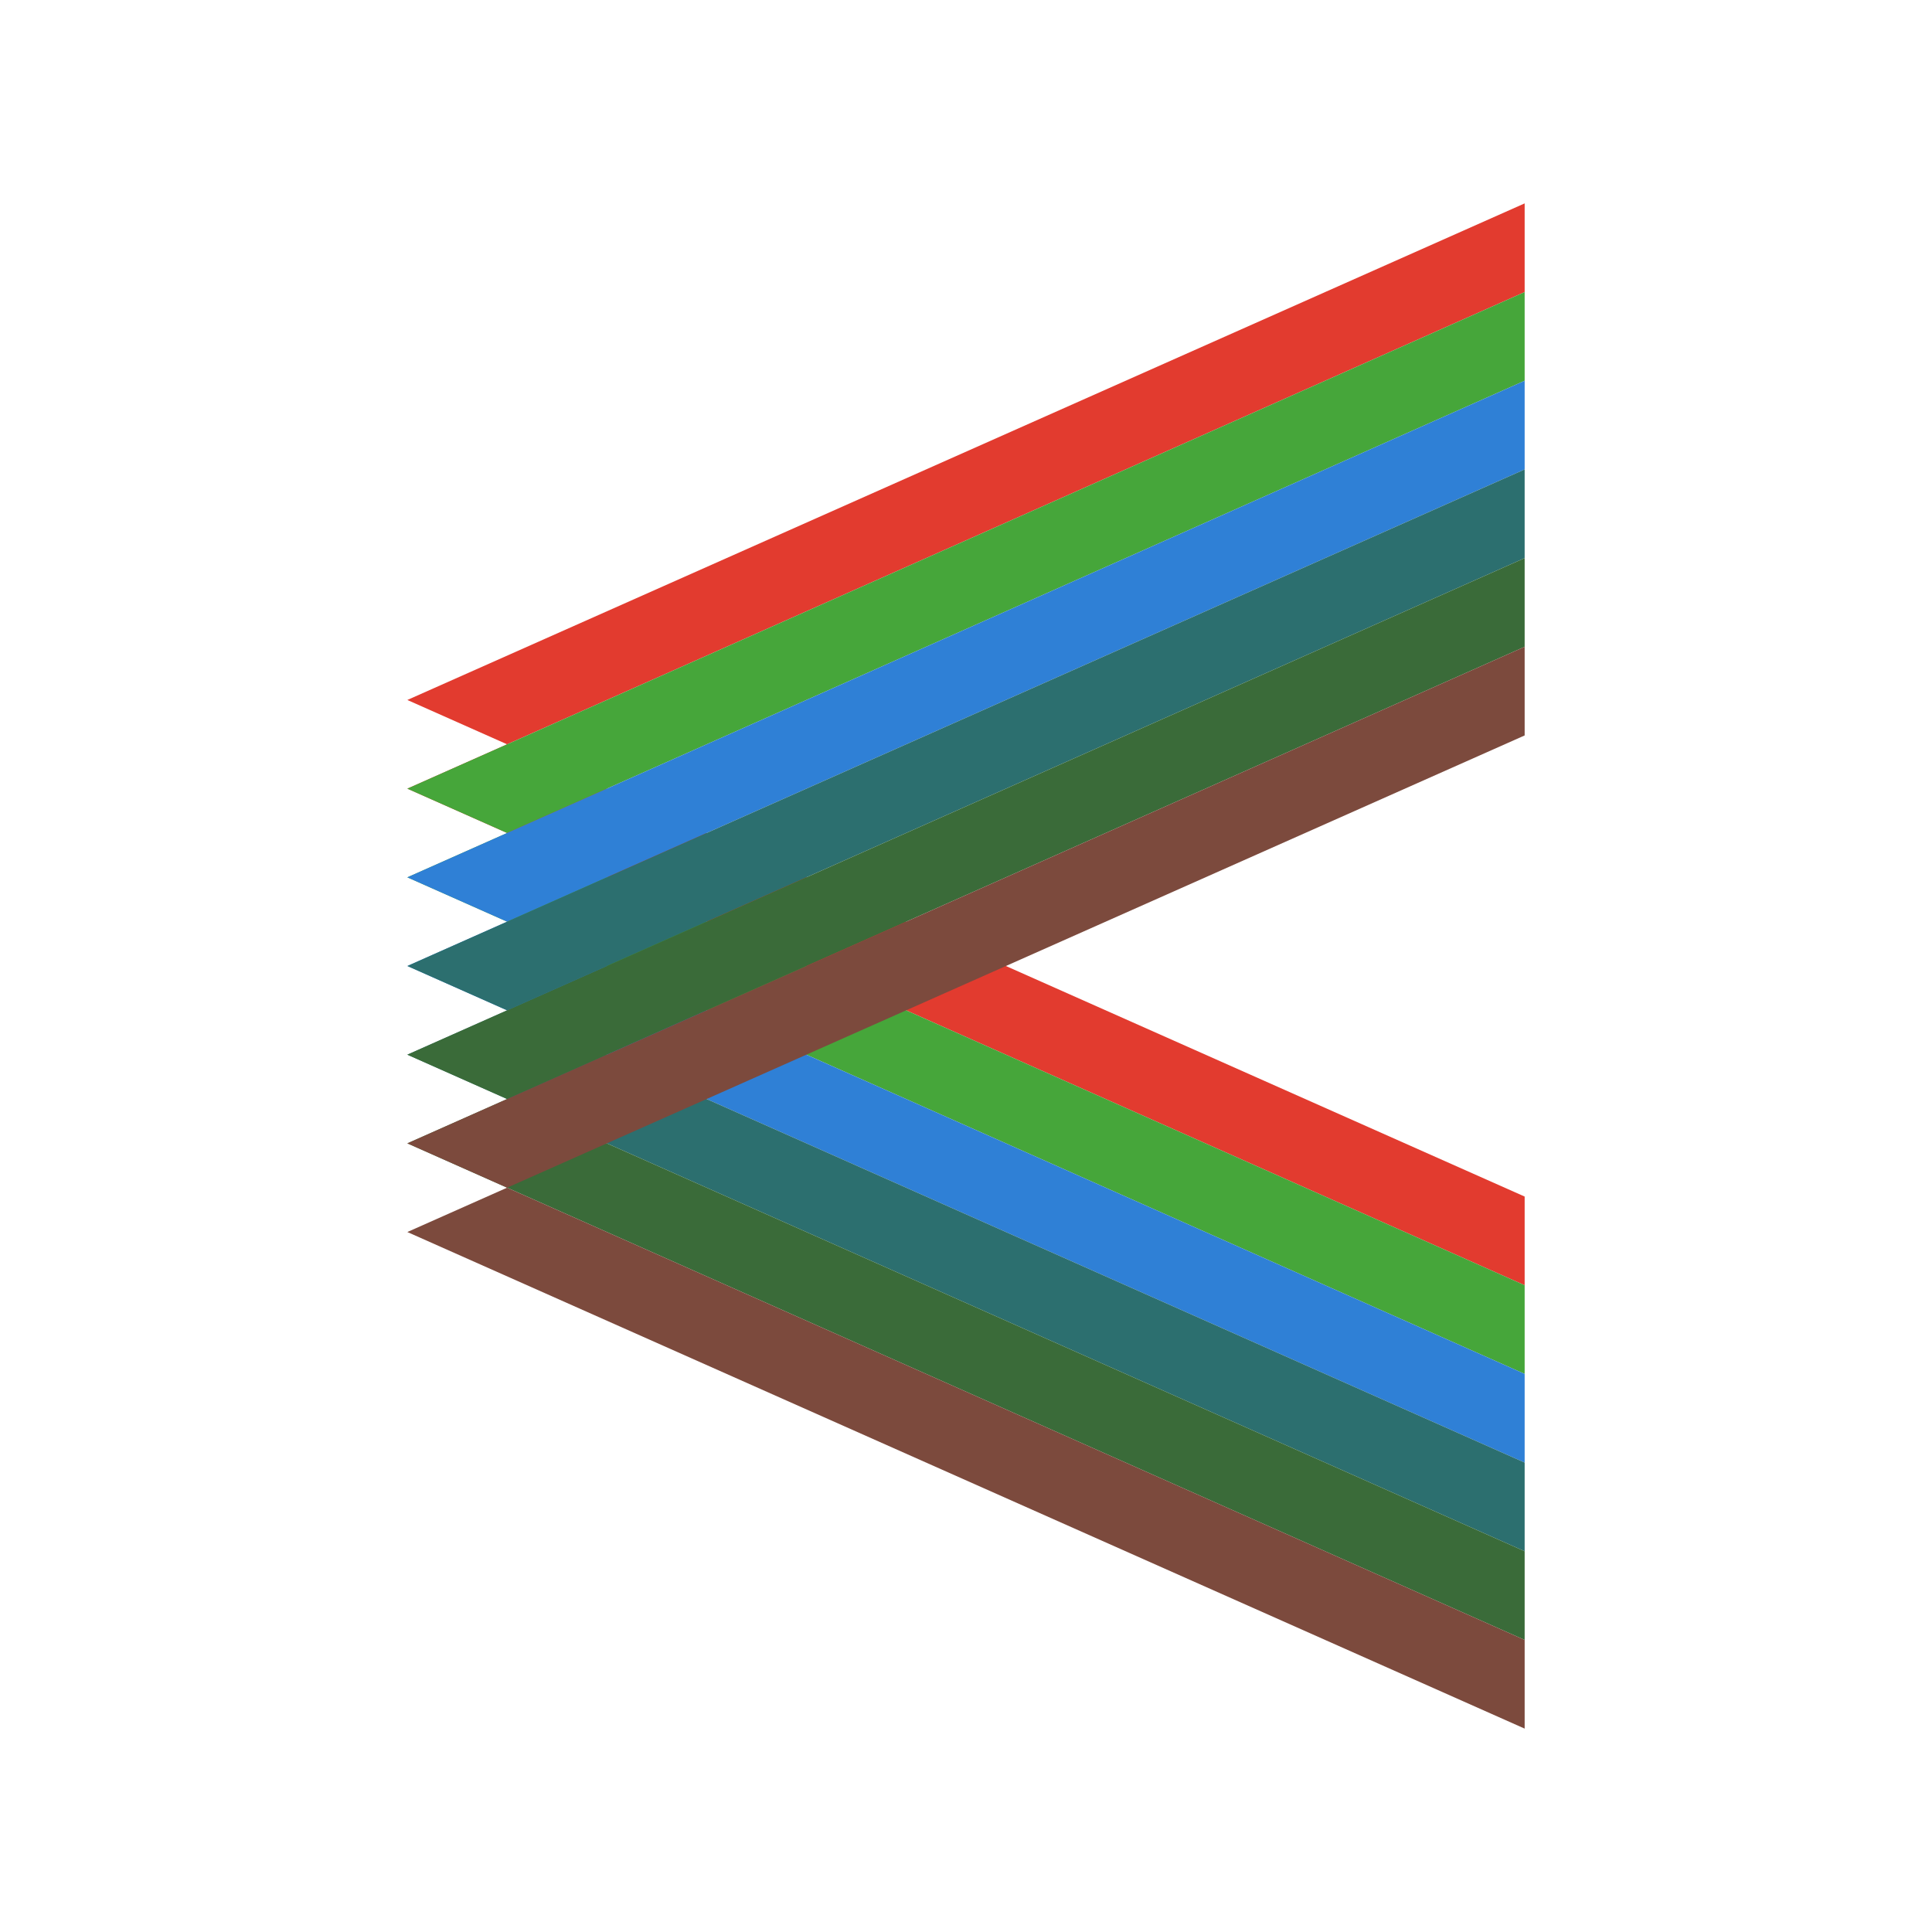
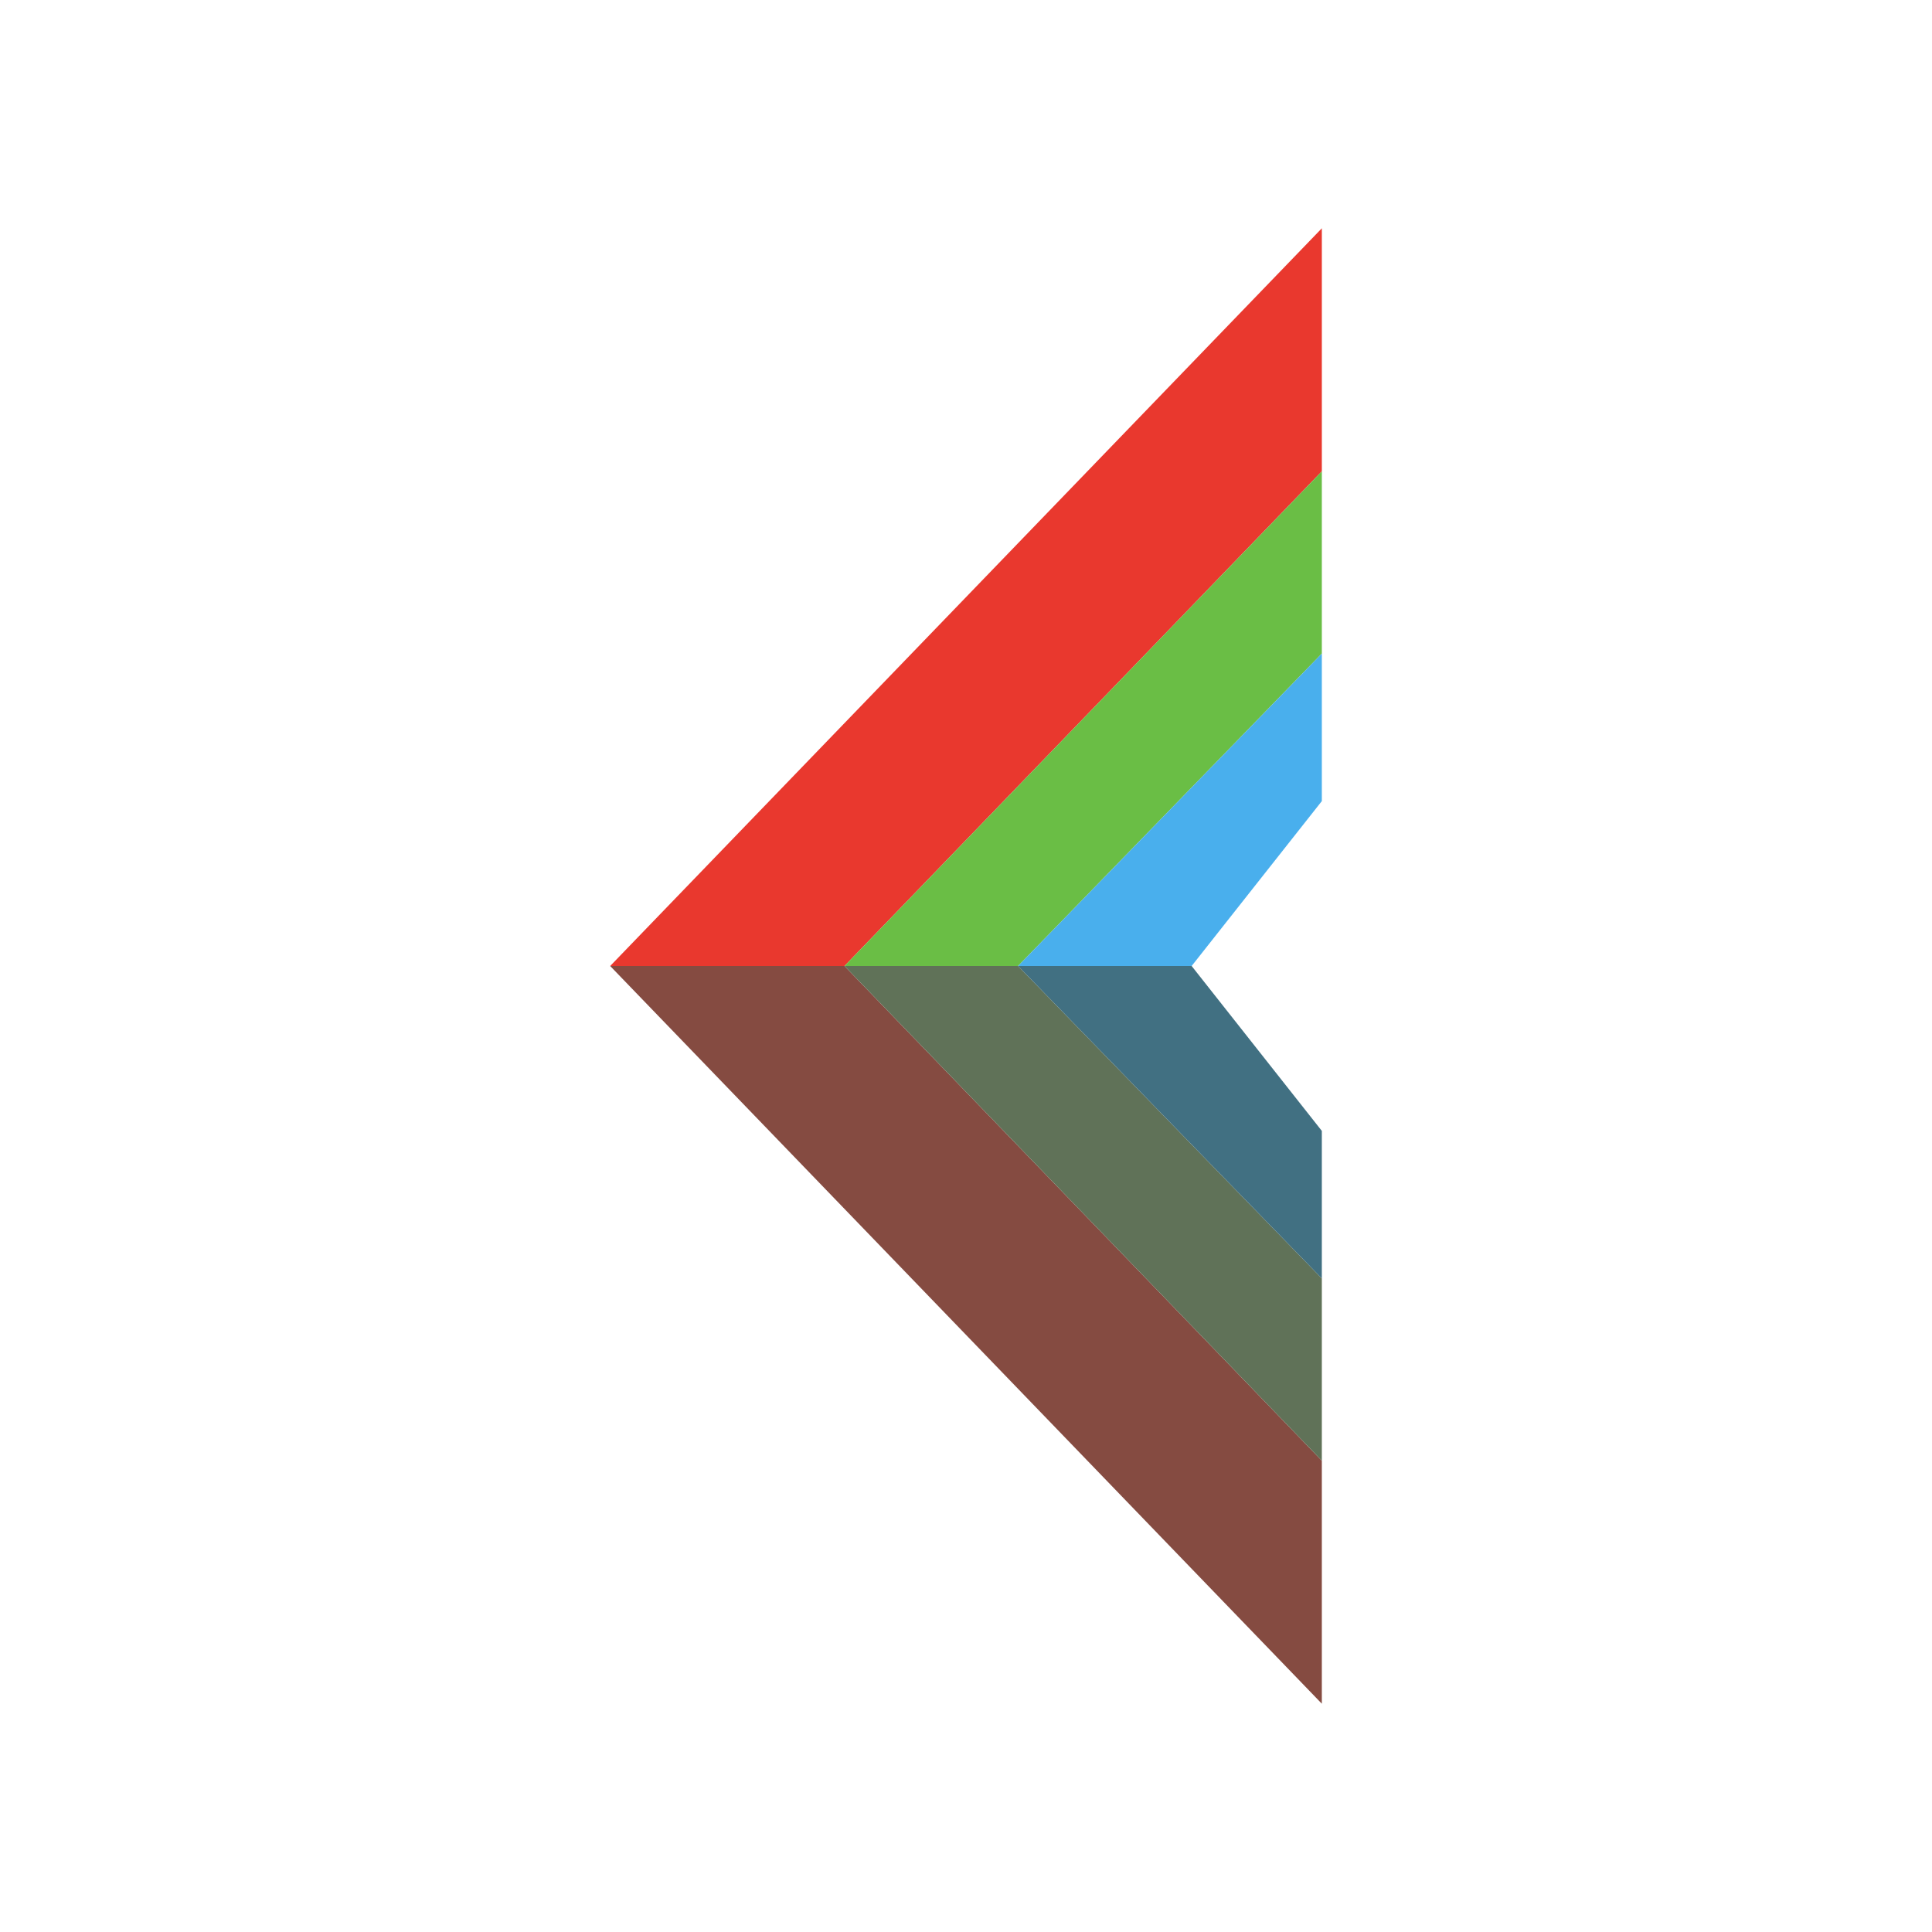
<svg xmlns="http://www.w3.org/2000/svg" width="512" height="512" viewBox="0 0 512 512">
-   <g transform="translate(256 256) scale(2.35) translate(-107 -110)">
-     <polygon points="170,24 44,80 170,136 170,146 44,90 170,34" fill="#e23b2f" />
-     <polygon points="170,34 44,90 170,146 170,156 44,100 170,44" fill="#46a63a" />
-     <polygon points="170,44 44,100 170,156 170,166 44,110 170,54" fill="#2f80d6" />
-     <polygon points="170,54 44,110 170,166 170,176 44,120 170,64" fill="#2c6f6f" />
-     <polygon points="170,64 44,120 170,176 170,186 44,130 170,74" fill="#3a6b39" />
-     <polygon points="170,74 44,130 170,186 170,196 44,140 170,84" fill="#7c4a3d" />
+   <g transform="translate(256 256) scale(2.3) translate(-77 -107)">
+     <polygon points="118,22 118,50 63,107 36,107" fill="#E9382E" />
+     <polygon points="118,50 118,71 83,107 63,107" fill="#6ABE45" />
+     <polygon points="118,71 118,88 103,107 83,107" fill="#49AFED" />
+     <polygon points="36,107 63,107 118,164 118,192" fill="#854B41" />
+     <polygon points="63,107 83,107 118,143 118,164" fill="#607258" />
+     <polygon points="83,107 103,107 118,126 118,143" fill="#417082" />
  </g>
</svg>
